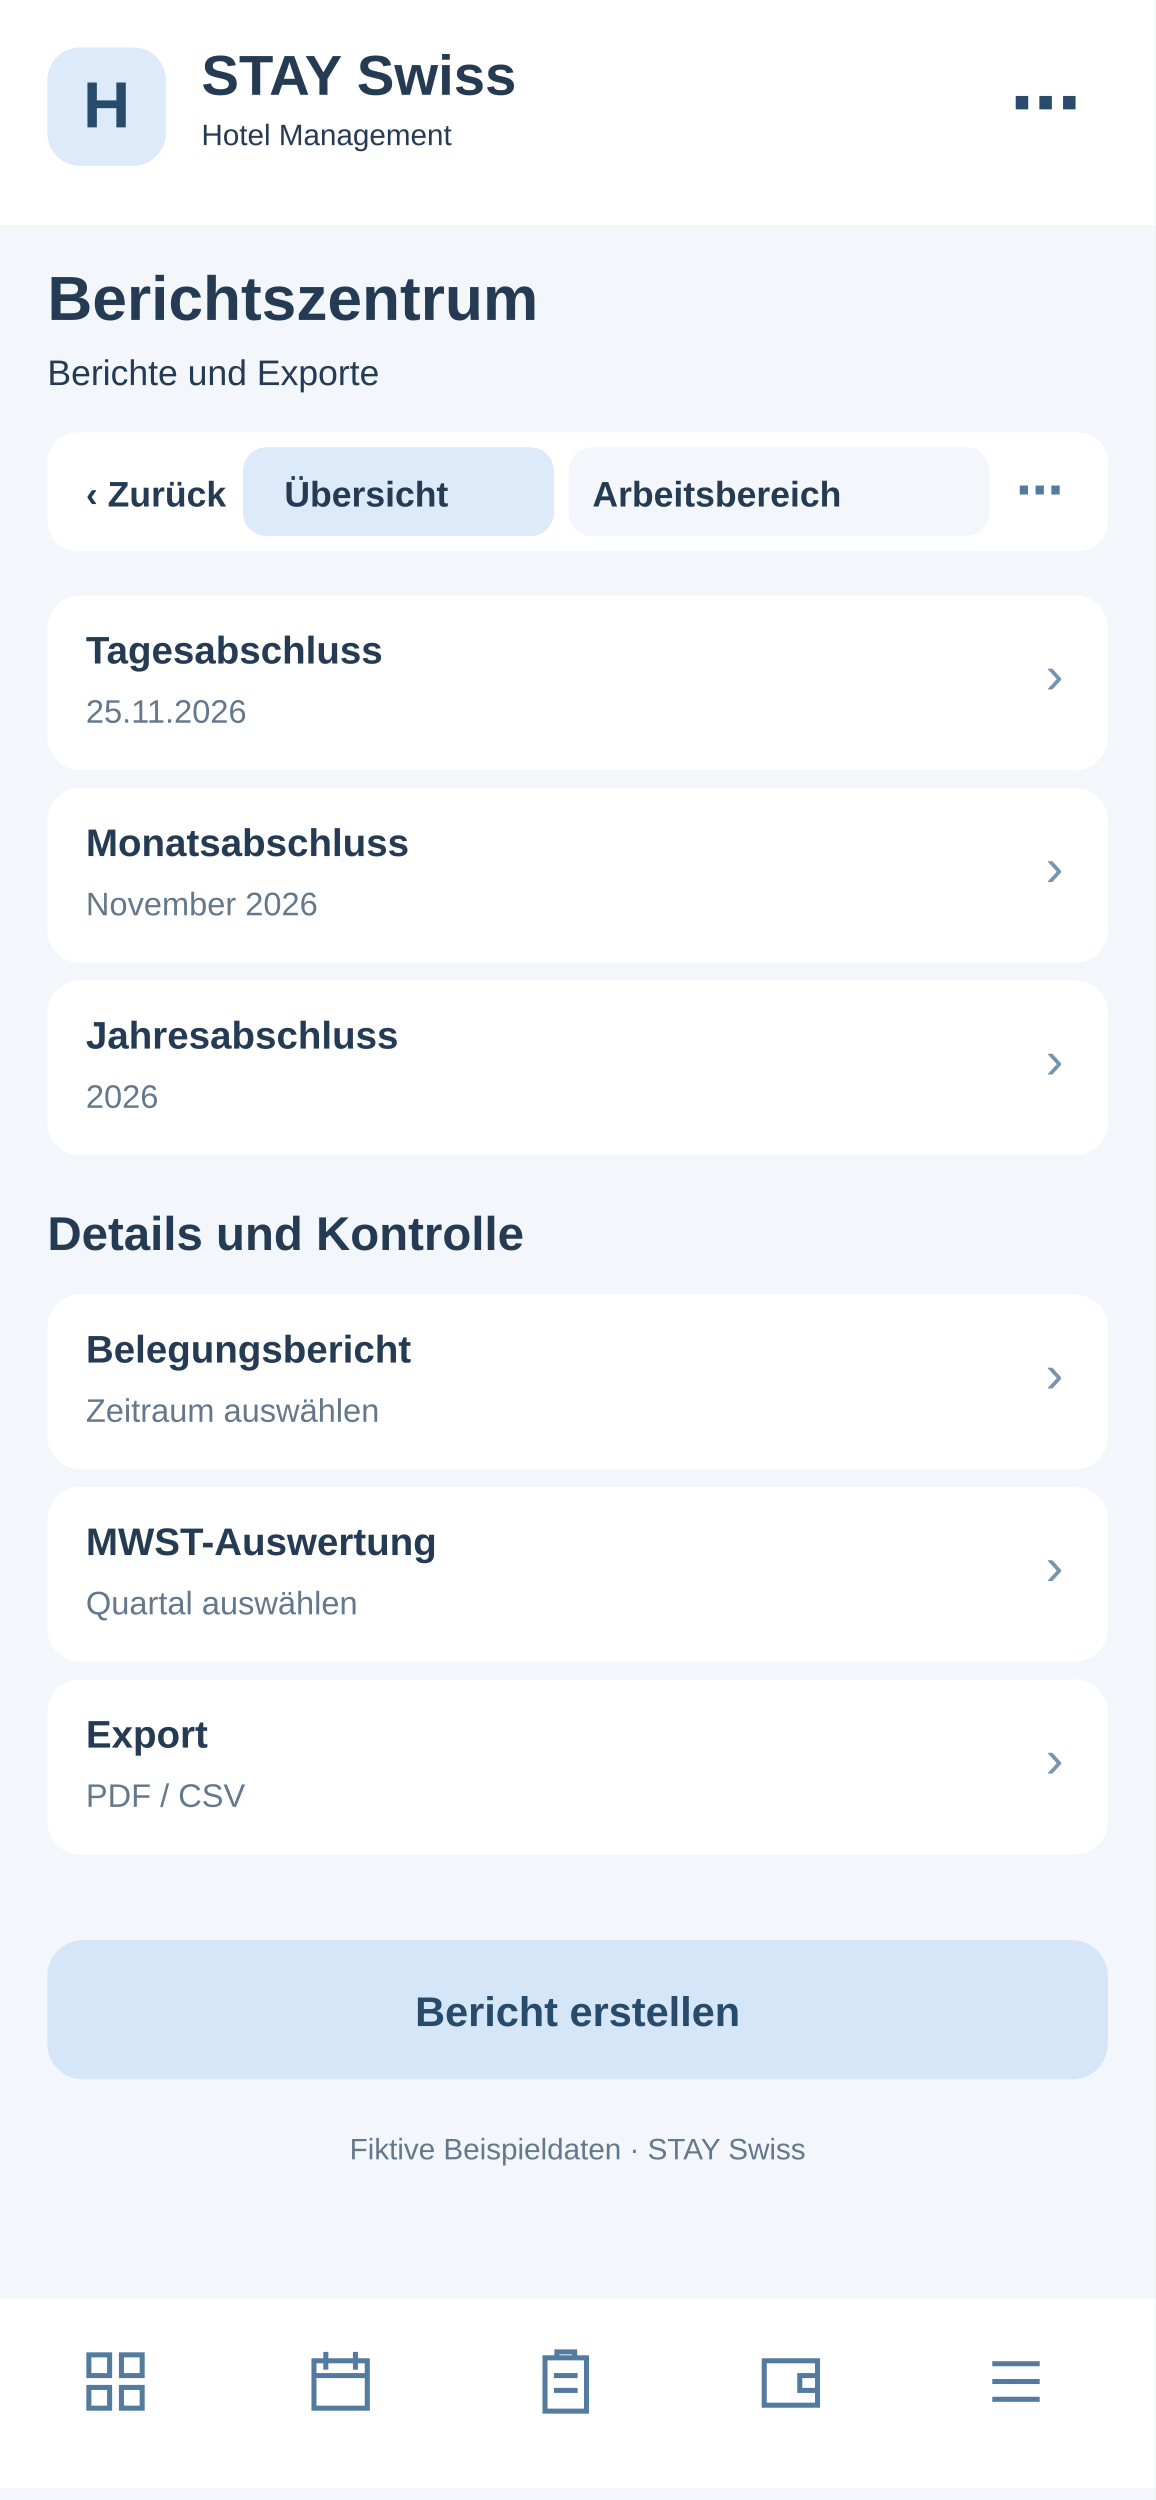
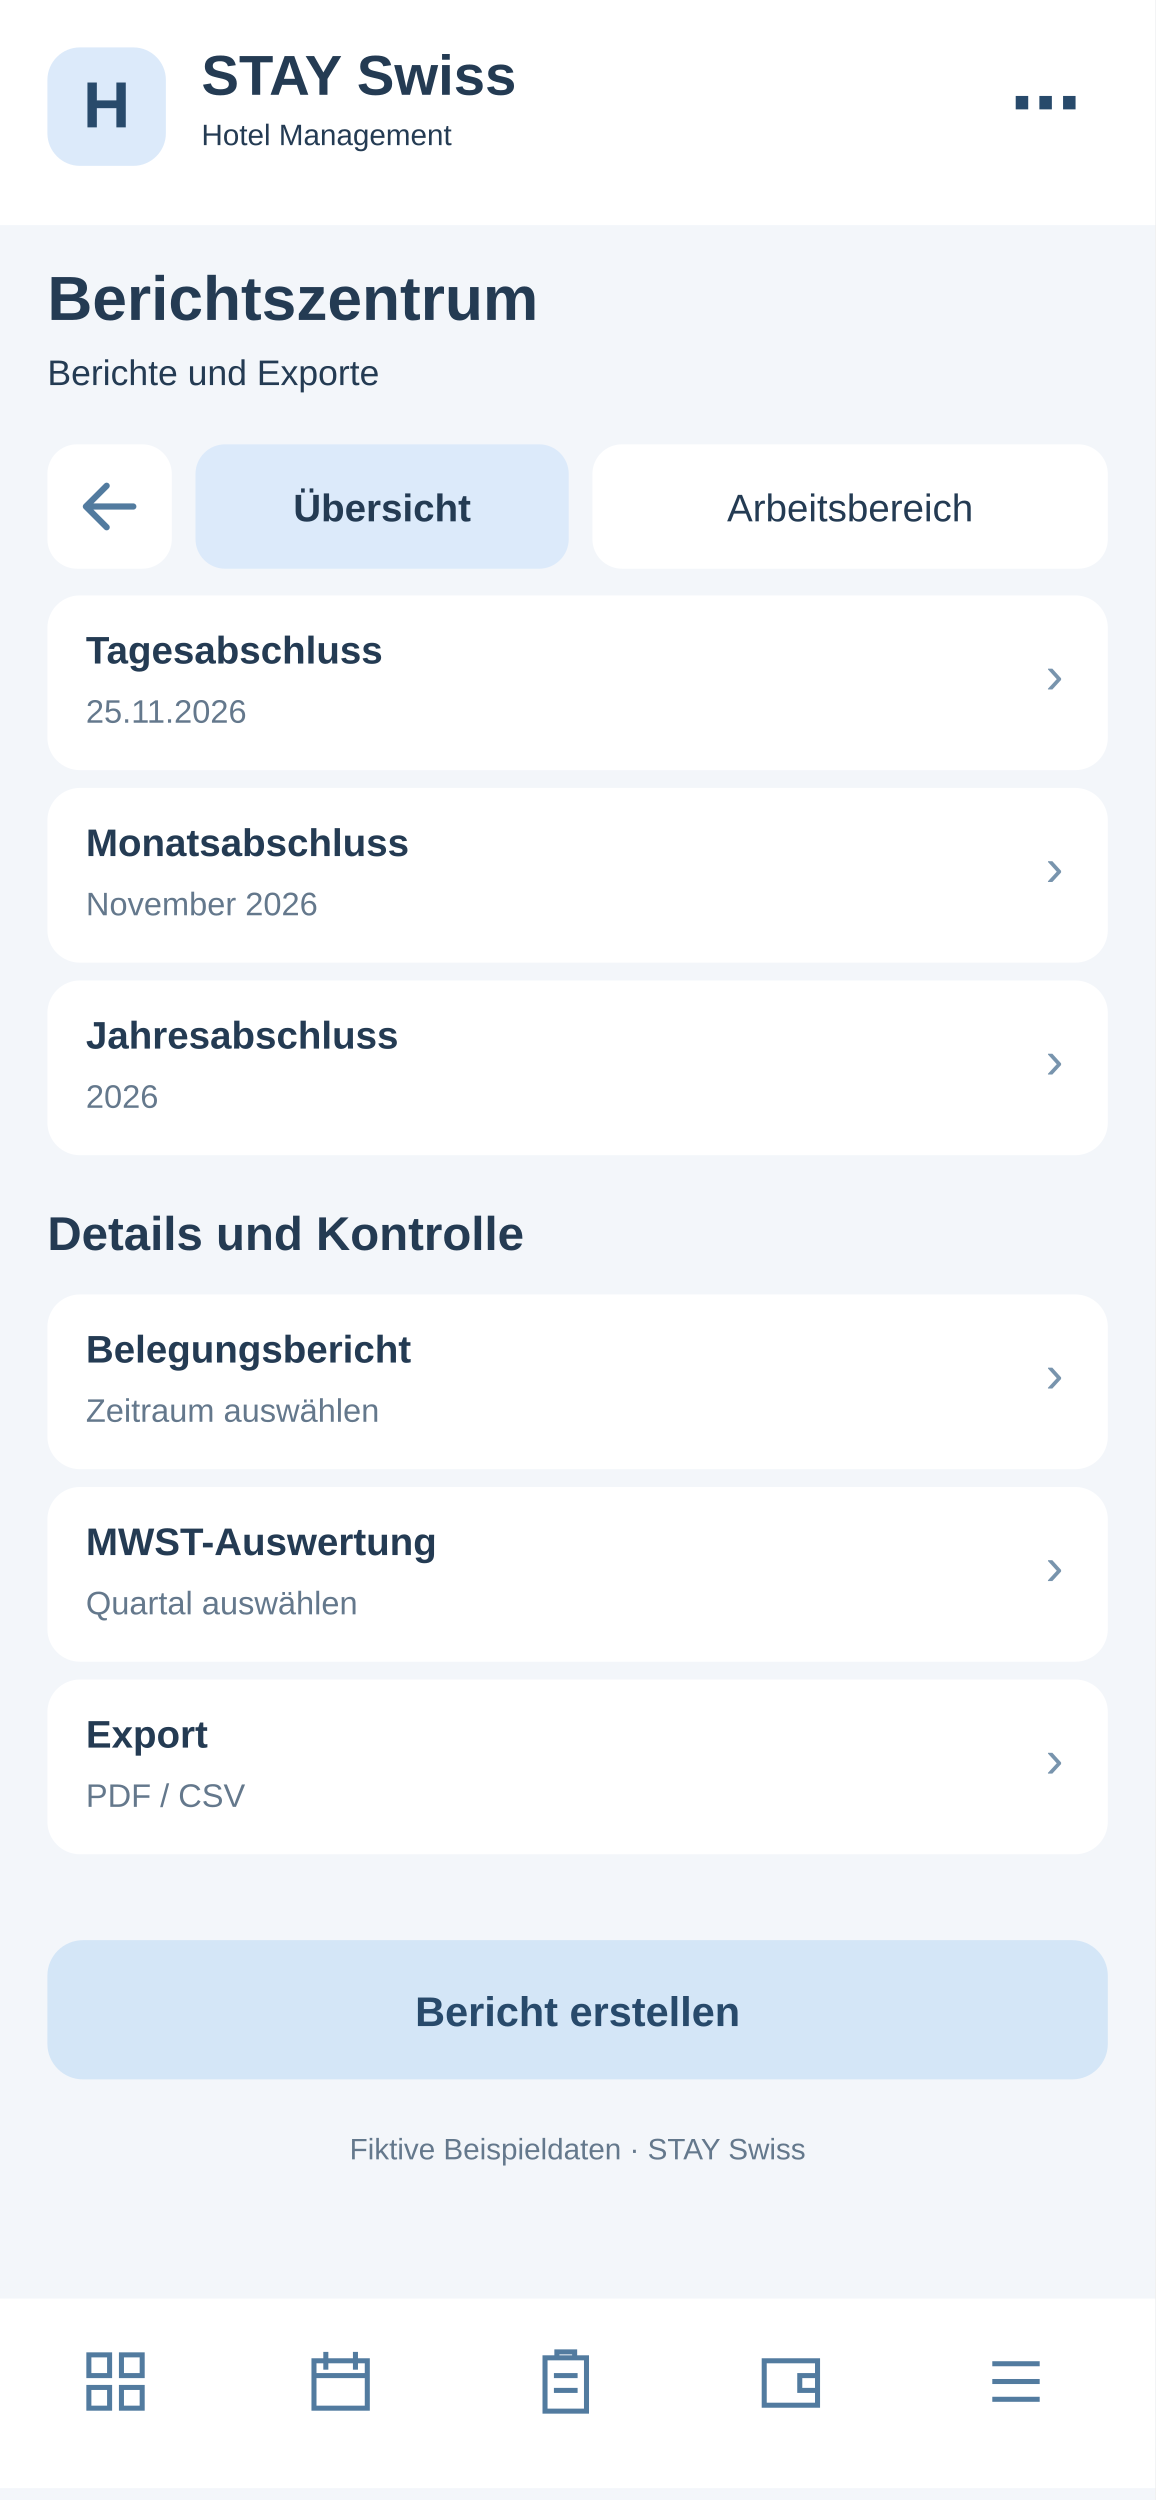
<svg xmlns="http://www.w3.org/2000/svg" width="390" height="844" viewBox="0 0 390 844">
  <style>#workspace-view{display:none}#workspace-view:target{display:inline}#workspace-view:target~#main-view{display:none}a{cursor:pointer}a:hover rect{stroke:#8fb7d8;stroke-width:1}</style>
  <g id="workspace-view">
    <rect x="0" y="0" width="390" height="844" rx="0" fill="#f3f6fa" />
    <rect x="0" y="0" width="390" height="76" rx="0" fill="#fff" />
    <rect x="16" y="16" width="40" height="40" rx="11" fill="#dceafa" />
    <text x="27" y="44" font-family="Arial,sans-serif" font-size="22" font-weight="700" fill="#284a6b">H</text>
    <text x="68" y="32" font-family="Arial,sans-serif" font-size="19" font-weight="700" fill="#243b53">STAY Swiss</text>
    <text x="68" y="49" font-family="Arial,sans-serif" font-size="10" font-weight="400" fill="#243b53">Hotel Management</text>
    <text x="16" y="108" font-family="Arial,sans-serif" font-size="21" font-weight="700" fill="#243b53">Berichtszentrum</text>
    <text x="16" y="130" font-family="Arial,sans-serif" font-size="12" font-weight="400" fill="#64788c">Arbeitsbereich · Berichtszentrum</text>
    <rect x="16" y="146" width="358" height="40" rx="10" fill="#fff" />
-     <g id="tabs-work">
-       <rect x="78" y="148" width="260" height="36" rx="10" fill="#fff" />
-       <a href="#main-view">
-         <rect x="82" y="151" width="105" height="30" rx="8" fill="#f3f6fa" />
-         <text x="96" y="171" font-family="Arial" font-size="12" font-weight="700" fill="#243b53">Übersicht</text>
-       </a>
-       <a href="#workspace-view">
-         <rect x="192" y="151" width="142" height="30" rx="8" fill="#dceafa" />
-         <text x="200" y="171" font-family="Arial" font-size="12" font-weight="700" fill="#243b53">Arbeitsbereich</text>
-       </a>
-     </g>
    <rect x="16" y="200" width="358" height="560" rx="16" fill="#fff" />
    <text x="30" y="231" font-family="Arial,sans-serif" font-size="19" font-weight="700" fill="#243b53">Arbeitsbereich</text>
    <text x="30" y="249" font-family="Arial,sans-serif" font-size="11" font-weight="400" fill="#64788c">Berichtszentrum · Schnellaktionen</text>
    <g tabindex="0">
      <rect x="30" y="265" width="104" height="62" rx="10" fill="#f3f6fa" />
      <rect x="40" y="275" width="22" height="22" rx="6" fill="#dceafa" />
      <path d="M46 284h10m-5-5v10" stroke="#527b9f" stroke-width="1.6" stroke-linecap="round" />
      <text x="40" y="316" font-family="Arial,sans-serif" font-size="11" font-weight="700" fill="#243b53">5 Anfragen</text>
    </g>
    <g tabindex="0">
      <rect x="140" y="265" width="104" height="62" rx="10" fill="#f3f6fa" />
      <rect x="150" y="275" width="22" height="22" rx="6" fill="#dceafa" />
      <path d="M156 284h10m-5-5v10" stroke="#527b9f" stroke-width="1.6" stroke-linecap="round" />
      <text x="150" y="316" font-family="Arial,sans-serif" font-size="11" font-weight="700" fill="#243b53">2 neue</text>
    </g>
    <g tabindex="0">
      <rect x="250" y="265" width="104" height="62" rx="10" fill="#f3f6fa" />
      <rect x="260" y="275" width="22" height="22" rx="6" fill="#dceafa" />
      <path d="M266 284h10m-5-5v10" stroke="#527b9f" stroke-width="1.6" stroke-linecap="round" />
      <text x="260" y="316" font-family="Arial,sans-serif" font-size="11" font-weight="700" fill="#243b53">1 dringend</text>
    </g>
    <rect x="30" y="340" width="100" height="35" rx="8" fill="#f3f6fa" />
    <text x="38" y="362" font-family="Arial,sans-serif" font-size="11" font-weight="400" fill="#243b53">Schnellzugriff</text>
    <rect x="137" y="340" width="96" height="35" rx="8" fill="#dceafa" />
    <text x="145" y="362" font-family="Arial,sans-serif" font-size="11" font-weight="700" fill="#243b53">Einträge · 3</text>
    <rect x="240" y="340" width="96" height="35" rx="8" fill="#f3f6fa" />
    <text x="248" y="362" font-family="Arial,sans-serif" font-size="11" font-weight="400" fill="#243b53">Aufgaben · 2</text>
    <g tabindex="0">
      <rect x="334" y="341" width="31" height="30" rx="7" fill="#e5eef8" />
      <g transform="translate(339,346)" fill="none" stroke="#527b9f" stroke-width="1.8" stroke-linecap="round" stroke-linejoin="round">
        <path d="M5 5l14 14m0-14L5 19" />
      </g>
    </g>
    <rect x="30" y="389" width="200" height="36" rx="8" fill="#f3f6fa" />
    <text x="42" y="411" font-family="Arial,sans-serif" font-size="12" font-weight="400" fill="#64788c">Suche nach Eintrag …</text>
    <g tabindex="0">
      <rect x="239" y="392" width="31" height="30" rx="7" fill="#e5eef8" />
      <g transform="translate(244,397)" fill="none" stroke="#527b9f" stroke-width="1.8" stroke-linecap="round" stroke-linejoin="round">
        <path d="M4 6h16M7 12h10M10 18h4" />
      </g>
    </g>
    <g tabindex="0">
      <rect x="279" y="392" width="31" height="30" rx="7" fill="#e5eef8" />
      <g transform="translate(284,397)" fill="none" stroke="#527b9f" stroke-width="1.8" stroke-linecap="round" stroke-linejoin="round">
        <path d="M12 4v16M4 12h16" />
      </g>
    </g>
    <g tabindex="0">
      <rect x="319" y="392" width="31" height="30" rx="7" fill="#e5eef8" />
      <g transform="translate(324,397)" fill="none" stroke="#527b9f" stroke-width="1.8" stroke-linecap="round" stroke-linejoin="round">
        <path d="M5 12h2m5 0h2m5 0h2" />
      </g>
    </g>
    <rect x="30" y="438" width="330" height="30" rx="7" fill="#e5eef8" />
    <text x="42" y="458" font-family="Arial,sans-serif" font-size="12" font-weight="700" fill="#243b53">Eintrag</text>
    <text x="272" y="458" font-family="Arial,sans-serif" font-size="11" font-weight="700" fill="#243b53">Aktionen</text>
    <rect x="30" y="476" width="330" height="59" rx="8" fill="#f3f6fa" />
    <text x="42" y="498" font-family="Arial,sans-serif" font-size="13" font-weight="700" fill="#243b53">Tagesabschluss</text>
    <text x="42" y="518" font-family="Arial,sans-serif" font-size="11" font-weight="400" fill="#64788c">Heute · PDF bereit</text>
    <g tabindex="0">
      <rect x="284" y="490" width="31" height="30" rx="7" fill="#e5eef8" />
      <g transform="translate(289,495)" fill="none" stroke="#527b9f" stroke-width="1.8" stroke-linecap="round" stroke-linejoin="round">
        <path d="M4 12h16m-7-7l7 7-7 7" />
      </g>
    </g>
    <g tabindex="0">
      <rect x="322" y="490" width="31" height="30" rx="7" fill="#e5eef8" />
      <g transform="translate(327,495)" fill="none" stroke="#527b9f" stroke-width="1.8" stroke-linecap="round" stroke-linejoin="round">
        <path d="M5 12h2m5 0h2m5 0h2" />
      </g>
    </g>
    <rect x="30" y="543" width="330" height="59" rx="8" fill="#fff" />
    <text x="42" y="565" font-family="Arial,sans-serif" font-size="13" font-weight="700" fill="#243b53">Monatsabschluss</text>
    <text x="42" y="585" font-family="Arial,sans-serif" font-size="11" font-weight="400" fill="#64788c">November · Offen</text>
    <g tabindex="0">
      <rect x="284" y="557" width="31" height="30" rx="7" fill="#e5eef8" />
      <g transform="translate(289,562)" fill="none" stroke="#527b9f" stroke-width="1.8" stroke-linecap="round" stroke-linejoin="round">
        <path d="M4 12h16m-7-7l7 7-7 7" />
      </g>
    </g>
    <g tabindex="0">
      <rect x="322" y="557" width="31" height="30" rx="7" fill="#e5eef8" />
      <g transform="translate(327,562)" fill="none" stroke="#527b9f" stroke-width="1.8" stroke-linecap="round" stroke-linejoin="round">
        <path d="M5 12h2m5 0h2m5 0h2" />
      </g>
    </g>
    <rect x="30" y="610" width="330" height="59" rx="8" fill="#f3f6fa" />
    <text x="42" y="632" font-family="Arial,sans-serif" font-size="13" font-weight="700" fill="#243b53">Umsatzbericht</text>
    <text x="42" y="652" font-family="Arial,sans-serif" font-size="11" font-weight="400" fill="#64788c">CHF 21’600 Umsatz</text>
    <g tabindex="0">
      <rect x="284" y="624" width="31" height="30" rx="7" fill="#e5eef8" />
      <g transform="translate(289,629)" fill="none" stroke="#527b9f" stroke-width="1.8" stroke-linecap="round" stroke-linejoin="round">
        <path d="M4 12h16m-7-7l7 7-7 7" />
      </g>
    </g>
    <g tabindex="0">
      <rect x="322" y="624" width="31" height="30" rx="7" fill="#e5eef8" />
      <g transform="translate(327,629)" fill="none" stroke="#527b9f" stroke-width="1.8" stroke-linecap="round" stroke-linejoin="round">
        <path d="M5 12h2m5 0h2m5 0h2" />
      </g>
    </g>
    <text x="30" y="708" font-family="Arial,sans-serif" font-size="11" font-weight="400" fill="#64788c">3 Einträge · Seite 1 von 1</text>
    <rect x="227" y="684" width="62" height="33" rx="8" fill="#f3f6fa" />
    <text x="240" y="705" font-family="Arial,sans-serif" font-size="12" font-weight="700" fill="#243b53">PDF</text>
    <rect x="297" y="684" width="62" height="33" rx="8" fill="#f3f6fa" />
    <text x="311" y="705" font-family="Arial,sans-serif" font-size="12" font-weight="700" fill="#243b53">CSV</text>
    <text x="30" y="741" font-family="Arial,sans-serif" font-size="10" font-weight="400" fill="#64788c">Ansicht: Einträge · Beispielwerte</text>
    <rect x="0" y="776" width="390" height="64" fill="#fff" rx="0" />
    <g transform="translate(27,792)" fill="none" stroke="#527b9f" stroke-width="1.7" stroke-linejoin="round" stroke-linecap="round">
      <path d="M3 3h7v7H3zM14 3h7v7h-7zM3 14h7v7H3zM14 14h7v7h-7z" />
    </g>
    <g transform="translate(103,792)" fill="none" stroke="#527b9f" stroke-width="1.7" stroke-linejoin="round" stroke-linecap="round">
      <rect x="3" y="5" width="18" height="16" rx="2" />
      <path d="M7 2v6M17 2v6M3 10h18" />
    </g>
    <g transform="translate(179,792)" fill="none" stroke="#527b9f" stroke-width="1.7" stroke-linejoin="round" stroke-linecap="round">
      <rect x="5" y="4" width="14" height="18" rx="2" />
      <path d="M9 4V2h6v2M8 10h8M8 15h8" />
    </g>
    <g transform="translate(255,792)" fill="none" stroke="#527b9f" stroke-width="1.7" stroke-linejoin="round" stroke-linecap="round">
      <rect x="3" y="5" width="18" height="15" rx="3" />
      <path d="M21 10h-6v5h6" />
    </g>
    <g transform="translate(331,792)" fill="none" stroke="#527b9f" stroke-width="1.7" stroke-linejoin="round" stroke-linecap="round">
      <path d="M4 6h16M4 12h16M4 18h16" />
+     </g>
+     <g id="navigation-work">
+       <a href="#main-view">
+         <rect x="16" y="150" width="42" height="42" rx="10" fill="#fff" />
+         <g transform="translate(27,161)" stroke="#527b9f" stroke-width="2.1" stroke-linecap="round" stroke-linejoin="round" fill="none">
+           <path d="M18 10H2m0 0l7-7m-7 7l7 7" />
+         </g>
+       </a>
+       <a href="#main-view">
+         <rect x="66" y="150" width="126" height="42" rx="10" fill="#fff" />
+         <text x="129" y="176" text-anchor="middle" font-family="Arial,sans-serif" font-size="13" font-weight="500" fill="#243b53">Übersicht</text>
+       </a>
+       <a href="#workspace-view">
+         <rect x="200" y="150" width="174" height="42" rx="10" fill="#dceafa" />
+         <text x="287" y="176" text-anchor="middle" font-family="Arial,sans-serif" font-size="13" font-weight="700" fill="#243b53">Arbeitsbereich</text>
+       </a>
    </g>
  </g>
  <g id="main-view">
    <rect x="0" y="0" width="390" height="844" fill="#f3f6fa" rx="0" />
    <rect x="0" y="0" width="390" height="76" fill="#fff" rx="0" />
    <rect x="16" y="16" width="40" height="40" fill="#dceafa" rx="11" />
    <text x="36" y="43" font-family="Arial,sans-serif" font-size="22" font-weight="700" fill="#284a6b" text-anchor="middle">H</text>
    <text x="68" y="32" font-family="Arial,sans-serif" font-size="19" font-weight="700" fill="#243b53" text-anchor="start">STAY Swiss</text>
    <text x="68" y="49" font-family="Arial,sans-serif" font-size="10" font-weight="400" fill="#243b53" text-anchor="start">Hotel Management</text>
    <text x="365" y="43" font-family="Arial,sans-serif" font-size="24" font-weight="700" fill="#284a6b" text-anchor="end">⋯</text>
    <text x="16" y="108" font-family="Arial,sans-serif" font-size="21" font-weight="700" fill="#243b53" text-anchor="start">Berichtszentrum</text>
    <text x="16" y="130" font-family="Arial,sans-serif" font-size="12" font-weight="400" fill="#243b53" text-anchor="start">Berichte und Exporte</text>
-     <rect x="16" y="146" width="358" height="40" fill="#fff" rx="10" />
-     <text x="29" y="171" font-family="Arial,sans-serif" font-size="12" font-weight="700" fill="#243b53" text-anchor="start">‹  Zurück</text>
-     <text x="359" y="171" font-family="Arial,sans-serif" font-size="16" font-weight="700" fill="#527b9f" text-anchor="end">⌕   ⋯</text>
    <rect x="16" y="201" width="358" height="59" fill="#fff" rx="11" />
    <text x="29" y="224" font-family="Arial,sans-serif" font-size="13" font-weight="700" fill="#243b53" text-anchor="start">Tagesabschluss</text>
    <text x="29" y="244" font-family="Arial,sans-serif" font-size="11" font-weight="400" fill="#64788c" text-anchor="start">25.11.2026</text>
    <text x="359" y="234" font-family="Arial,sans-serif" font-size="18" font-weight="400" fill="#7894ad" text-anchor="end">›</text>
    <rect x="16" y="266" width="358" height="59" fill="#fff" rx="11" />
    <text x="29" y="289" font-family="Arial,sans-serif" font-size="13" font-weight="700" fill="#243b53" text-anchor="start">Monatsabschluss</text>
    <text x="29" y="309" font-family="Arial,sans-serif" font-size="11" font-weight="400" fill="#64788c" text-anchor="start">November 2026</text>
    <text x="359" y="299" font-family="Arial,sans-serif" font-size="18" font-weight="400" fill="#7894ad" text-anchor="end">›</text>
    <rect x="16" y="331" width="358" height="59" fill="#fff" rx="11" />
    <text x="29" y="354" font-family="Arial,sans-serif" font-size="13" font-weight="700" fill="#243b53" text-anchor="start">Jahresabschluss</text>
    <text x="29" y="374" font-family="Arial,sans-serif" font-size="11" font-weight="400" fill="#64788c" text-anchor="start">2026</text>
    <text x="359" y="364" font-family="Arial,sans-serif" font-size="18" font-weight="400" fill="#7894ad" text-anchor="end">›</text>
    <text x="16" y="422" font-family="Arial,sans-serif" font-size="16" font-weight="700" fill="#243b53" text-anchor="start">Details und Kontrolle</text>
    <rect x="16" y="437" width="358" height="59" fill="#fff" rx="11" />
    <text x="29" y="460" font-family="Arial,sans-serif" font-size="13" font-weight="700" fill="#243b53" text-anchor="start">Belegungsbericht</text>
    <text x="29" y="480" font-family="Arial,sans-serif" font-size="11" font-weight="400" fill="#64788c" text-anchor="start">Zeitraum auswählen</text>
    <text x="359" y="470" font-family="Arial,sans-serif" font-size="18" font-weight="400" fill="#7894ad" text-anchor="end">›</text>
    <rect x="16" y="502" width="358" height="59" fill="#fff" rx="11" />
    <text x="29" y="525" font-family="Arial,sans-serif" font-size="13" font-weight="700" fill="#243b53" text-anchor="start">MWST-Auswertung</text>
    <text x="29" y="545" font-family="Arial,sans-serif" font-size="11" font-weight="400" fill="#64788c" text-anchor="start">Quartal auswählen</text>
    <text x="359" y="535" font-family="Arial,sans-serif" font-size="18" font-weight="400" fill="#7894ad" text-anchor="end">›</text>
    <rect x="16" y="567" width="358" height="59" fill="#fff" rx="11" />
    <text x="29" y="590" font-family="Arial,sans-serif" font-size="13" font-weight="700" fill="#243b53" text-anchor="start">Export</text>
    <text x="29" y="610" font-family="Arial,sans-serif" font-size="11" font-weight="400" fill="#64788c" text-anchor="start">PDF / CSV</text>
    <text x="359" y="600" font-family="Arial,sans-serif" font-size="18" font-weight="400" fill="#7894ad" text-anchor="end">›</text>
    <rect x="16" y="655" width="358" height="47" fill="#d4e6f7" rx="12" />
    <text x="195" y="684" font-family="Arial,sans-serif" font-size="14" font-weight="700" fill="#284a6b" text-anchor="middle">Bericht erstellen</text>
    <text x="195" y="729" font-family="Arial,sans-serif" font-size="10" font-weight="400" fill="#64788c" text-anchor="middle">Fiktive Beispieldaten · STAY Swiss</text>
    <rect x="0" y="776" width="390" height="64" fill="#fff" rx="0" />
    <g transform="translate(27,792)" fill="none" stroke="#527b9f" stroke-width="1.7">
      <path d="M3 3h7v7H3zM14 3h7v7h-7zM3 14h7v7H3zM14 14h7v7h-7z" />
    </g>
    <g transform="translate(103,792)" fill="none" stroke="#527b9f" stroke-width="1.7">
      <path d="M3 5h18v16H3zM7 2v6M17 2v6M3 10h18" />
    </g>
    <g transform="translate(179,792)" fill="none" stroke="#527b9f" stroke-width="1.7">
      <path d="M5 4h14v18H5zM9 4V2h6v2M8 10h8M8 15h8" />
    </g>
    <g transform="translate(255,792)" fill="none" stroke="#527b9f" stroke-width="1.7">
      <path d="M3 5h18v15H3zM21 10h-6v5h6" />
    </g>
    <g transform="translate(331,792)" fill="none" stroke="#527b9f" stroke-width="1.7">
      <path d="M4 6h16M4 12h16M4 18h16" />
    </g>
-     <g id="tabs-main">
-       <rect x="78" y="148" width="260" height="36" rx="10" fill="#fff" />
+     <g id="navigation-main">
+       <a href="../01-dashboard.svg">
+         <rect x="16" y="150" width="42" height="42" rx="10" fill="#fff" />
+         <g transform="translate(27,161)" stroke="#527b9f" stroke-width="2.1" stroke-linecap="round" stroke-linejoin="round" fill="none">
+           <path d="M18 10H2m0 0l7-7m-7 7l7 7" />
+         </g>
+       </a>
      <a href="#main-view">
-         <rect x="82" y="151" width="105" height="30" rx="8" fill="#dceafa" />
-         <text x="96" y="171" font-family="Arial" font-size="12" font-weight="700" fill="#243b53">Übersicht</text>
+         <rect x="66" y="150" width="126" height="42" rx="10" fill="#dceafa" />
+         <text x="129" y="176" text-anchor="middle" font-family="Arial,sans-serif" font-size="13" font-weight="700" fill="#243b53">Übersicht</text>
      </a>
      <a href="#workspace-view">
-         <rect x="192" y="151" width="142" height="30" rx="8" fill="#f3f6fa" />
-         <text x="200" y="171" font-family="Arial" font-size="12" font-weight="700" fill="#243b53">Arbeitsbereich</text>
+         <rect x="200" y="150" width="174" height="42" rx="10" fill="#fff" />
+         <text x="287" y="176" text-anchor="middle" font-family="Arial,sans-serif" font-size="13" font-weight="500" fill="#243b53">Arbeitsbereich</text>
      </a>
    </g>
  </g>
</svg>
